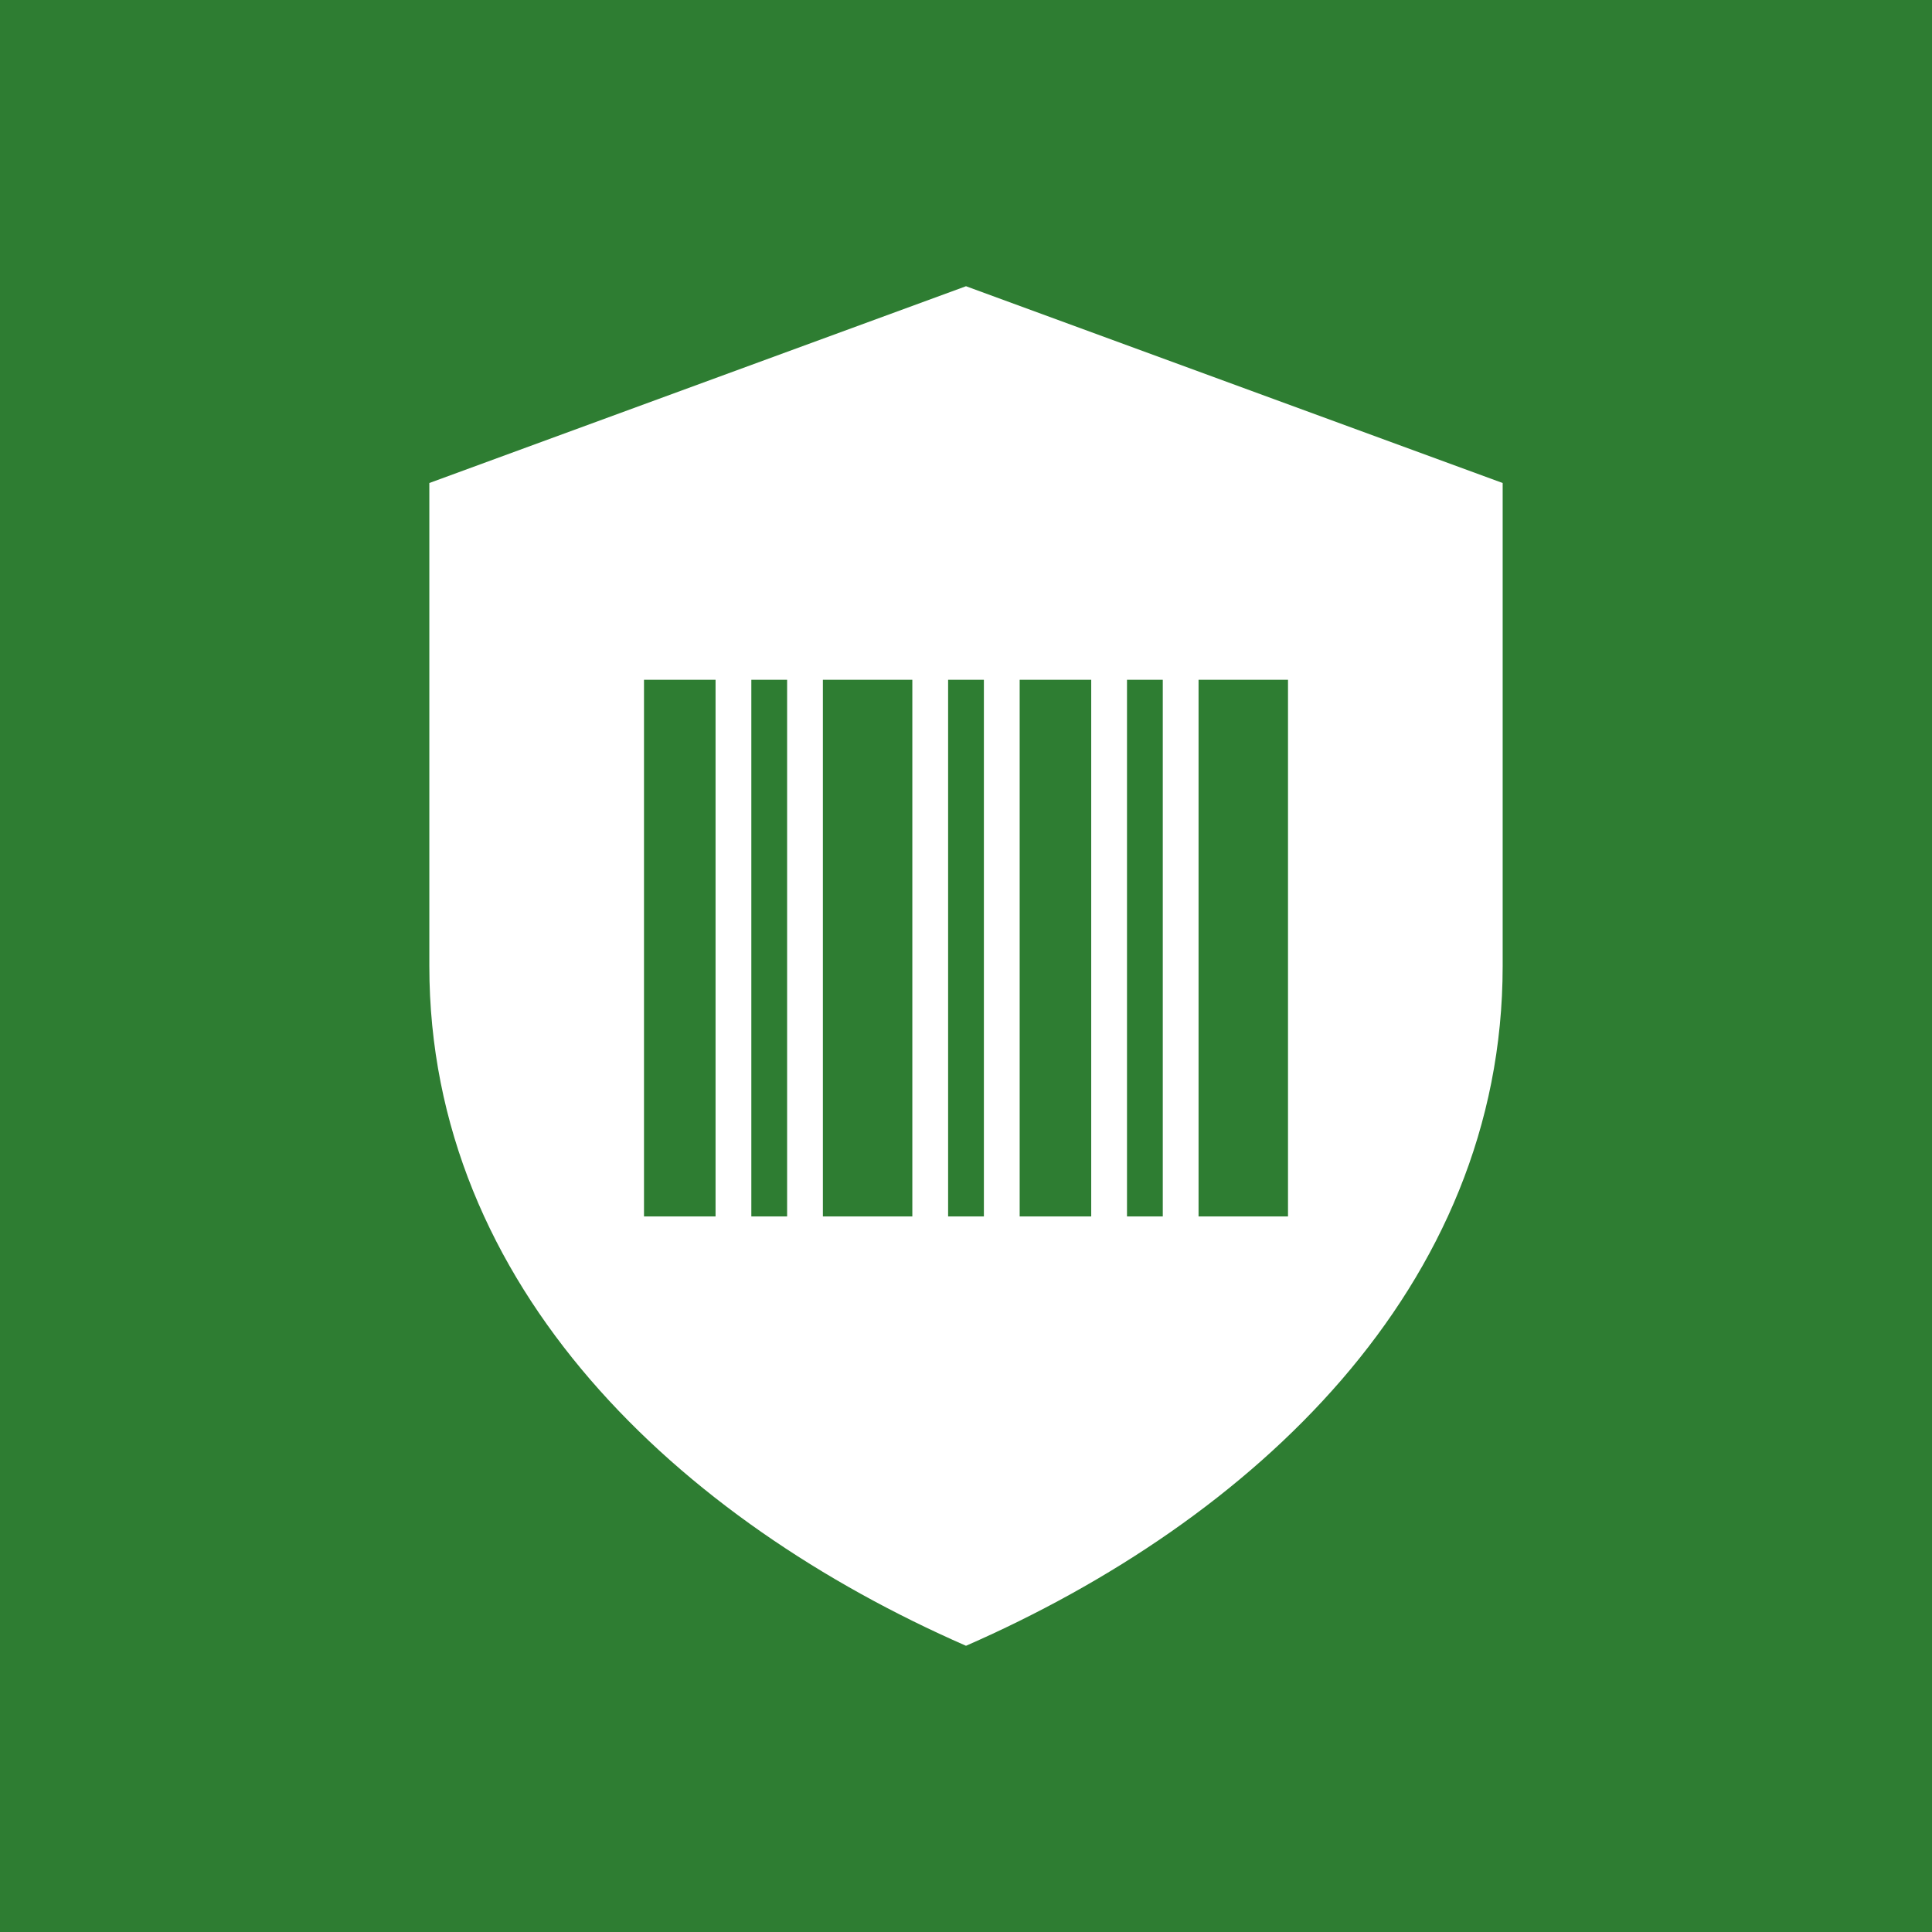
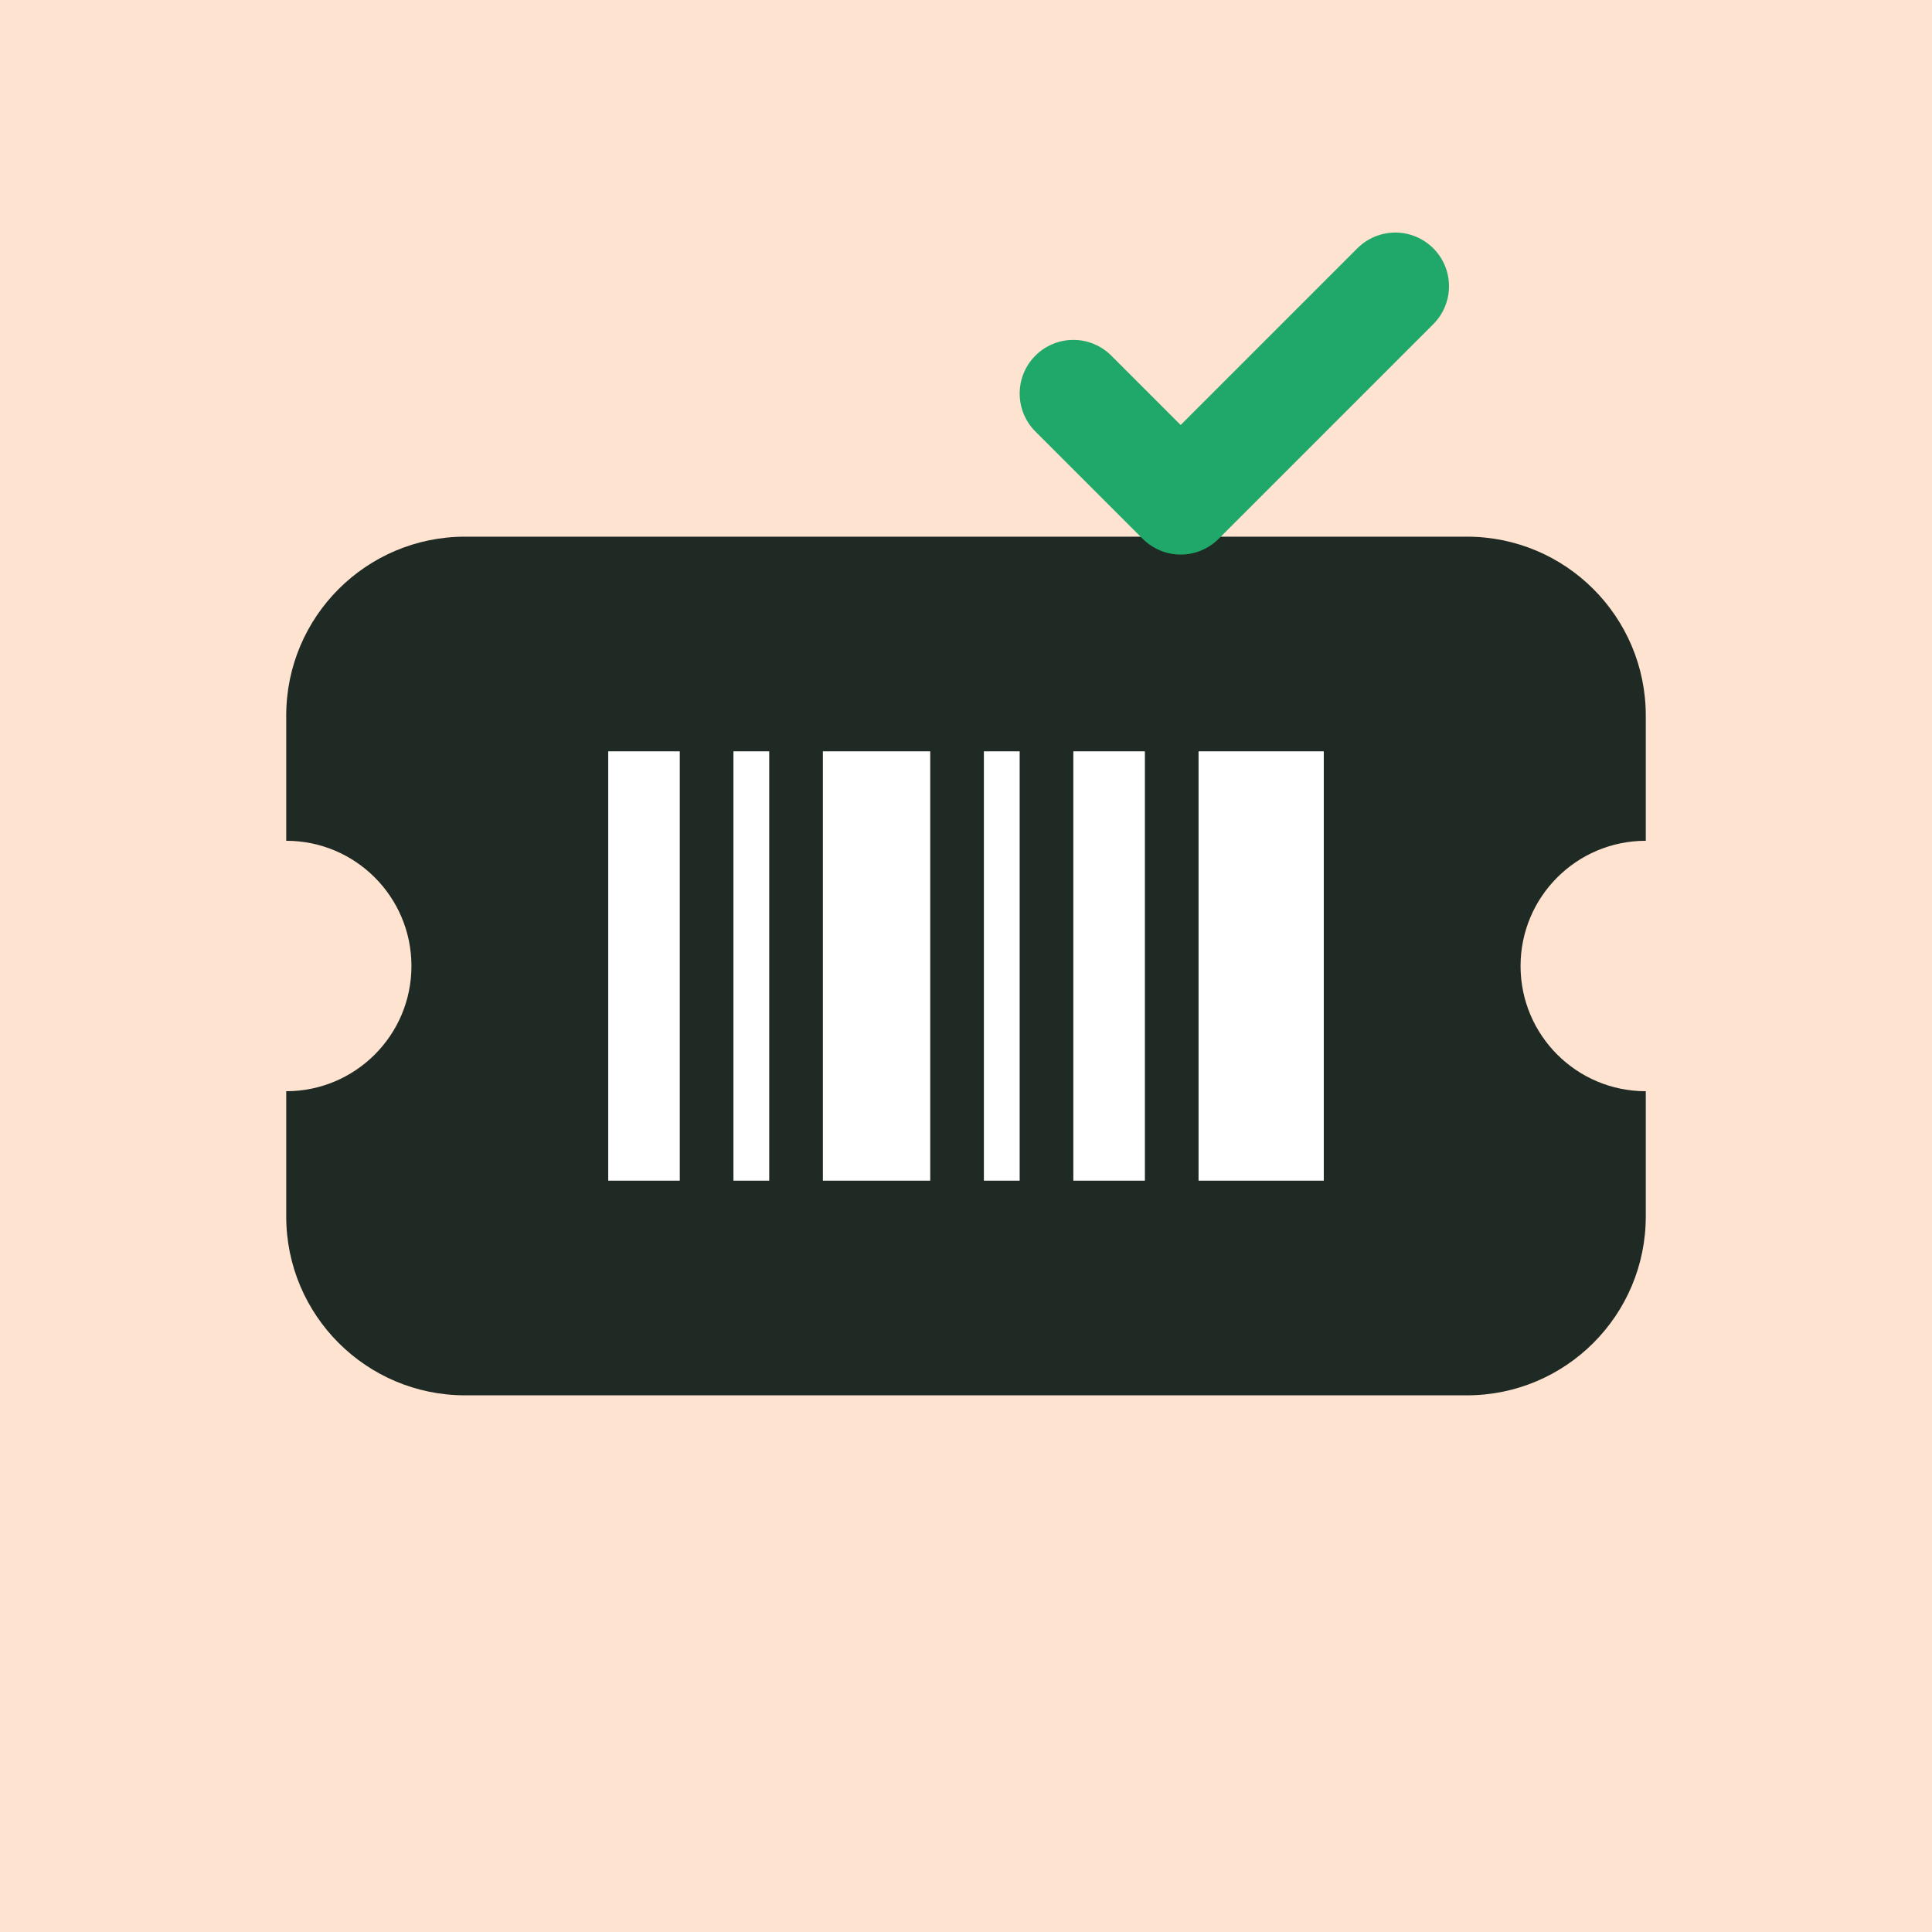
<svg xmlns="http://www.w3.org/2000/svg" viewBox="0 0 108 108" width="108" height="108">
-   <rect width="108" height="108" fill="#2E7D32" />
+   <rect width="108" height="108" fill="#FFE3D1" />
  <g>
-     <path d="M54 16 L84 27 V54 C84 72 70 85 54 92 C38 85 24 72 24 54 V27 Z" fill="#FFFFFF" />
-     <rect x="36" y="38" width="4" height="30" fill="#2E7D32" />
-     <rect x="42" y="38" width="2" height="30" fill="#2E7D32" />
-     <rect x="46" y="38" width="5" height="30" fill="#2E7D32" />
-     <rect x="53" y="38" width="2" height="30" fill="#2E7D32" />
-     <rect x="57" y="38" width="4" height="30" fill="#2E7D32" />
-     <rect x="63" y="38" width="2" height="30" fill="#2E7D32" />
-     <rect x="67" y="38" width="5" height="30" fill="#2E7D32" />
+     <path d="M26 30 H82 A10 10 0 0 1 92 40 V47 A7 7 0 0 0 92 61 V68 A10 10 0 0 1 82 78 H26 A10 10 0 0 1 16 68 V61 A7 7 0 0 0 16 47 V40 A10 10 0 0 1 26 30 Z" fill="#1F2A24" />
+     <rect x="34" y="42" width="4" height="24" fill="#FFFFFF" />
+     <rect x="41" y="42" width="2" height="24" fill="#FFFFFF" />
+     <rect x="46" y="42" width="6" height="24" fill="#FFFFFF" />
+     <rect x="55" y="42" width="2" height="24" fill="#FFFFFF" />
+     <rect x="60" y="42" width="4" height="24" fill="#FFFFFF" />
+     <rect x="67" y="42" width="7" height="24" fill="#FFFFFF" />
+     <path d="M60 22 l6 6 12-12" stroke="#1FA86A" stroke-width="6" stroke-linecap="round" stroke-linejoin="round" fill="none" />
  </g>
</svg>
